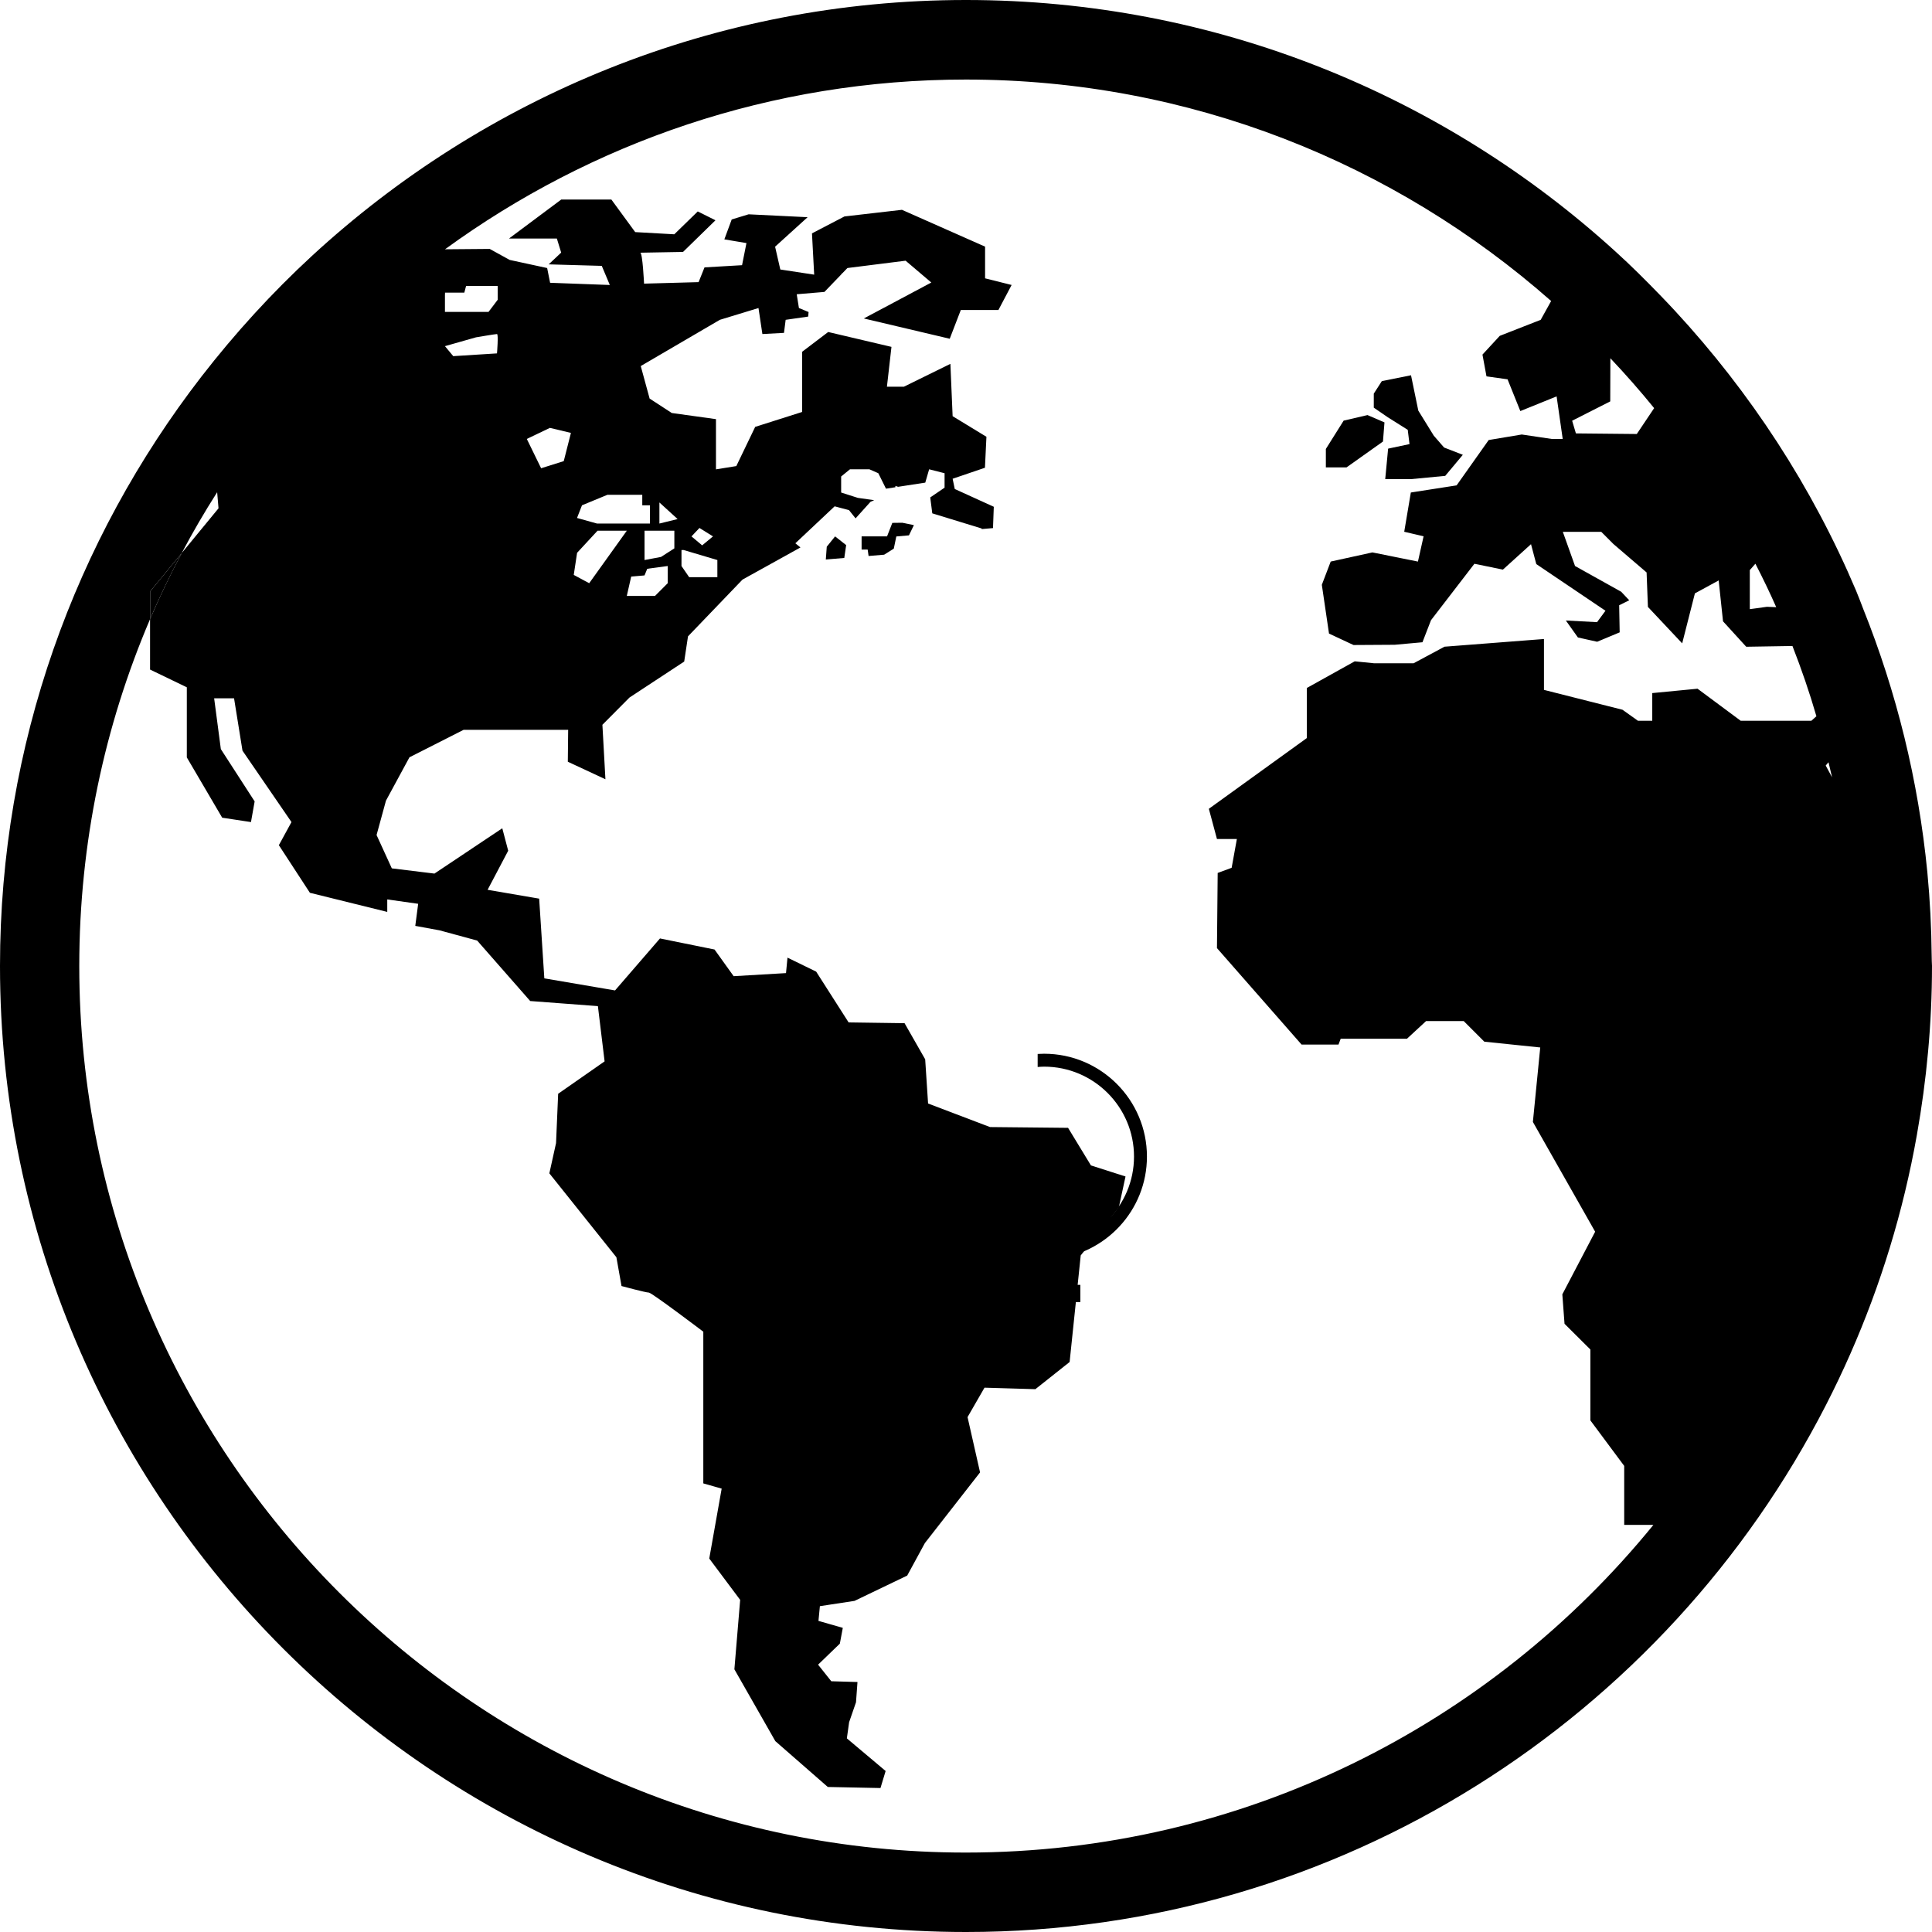
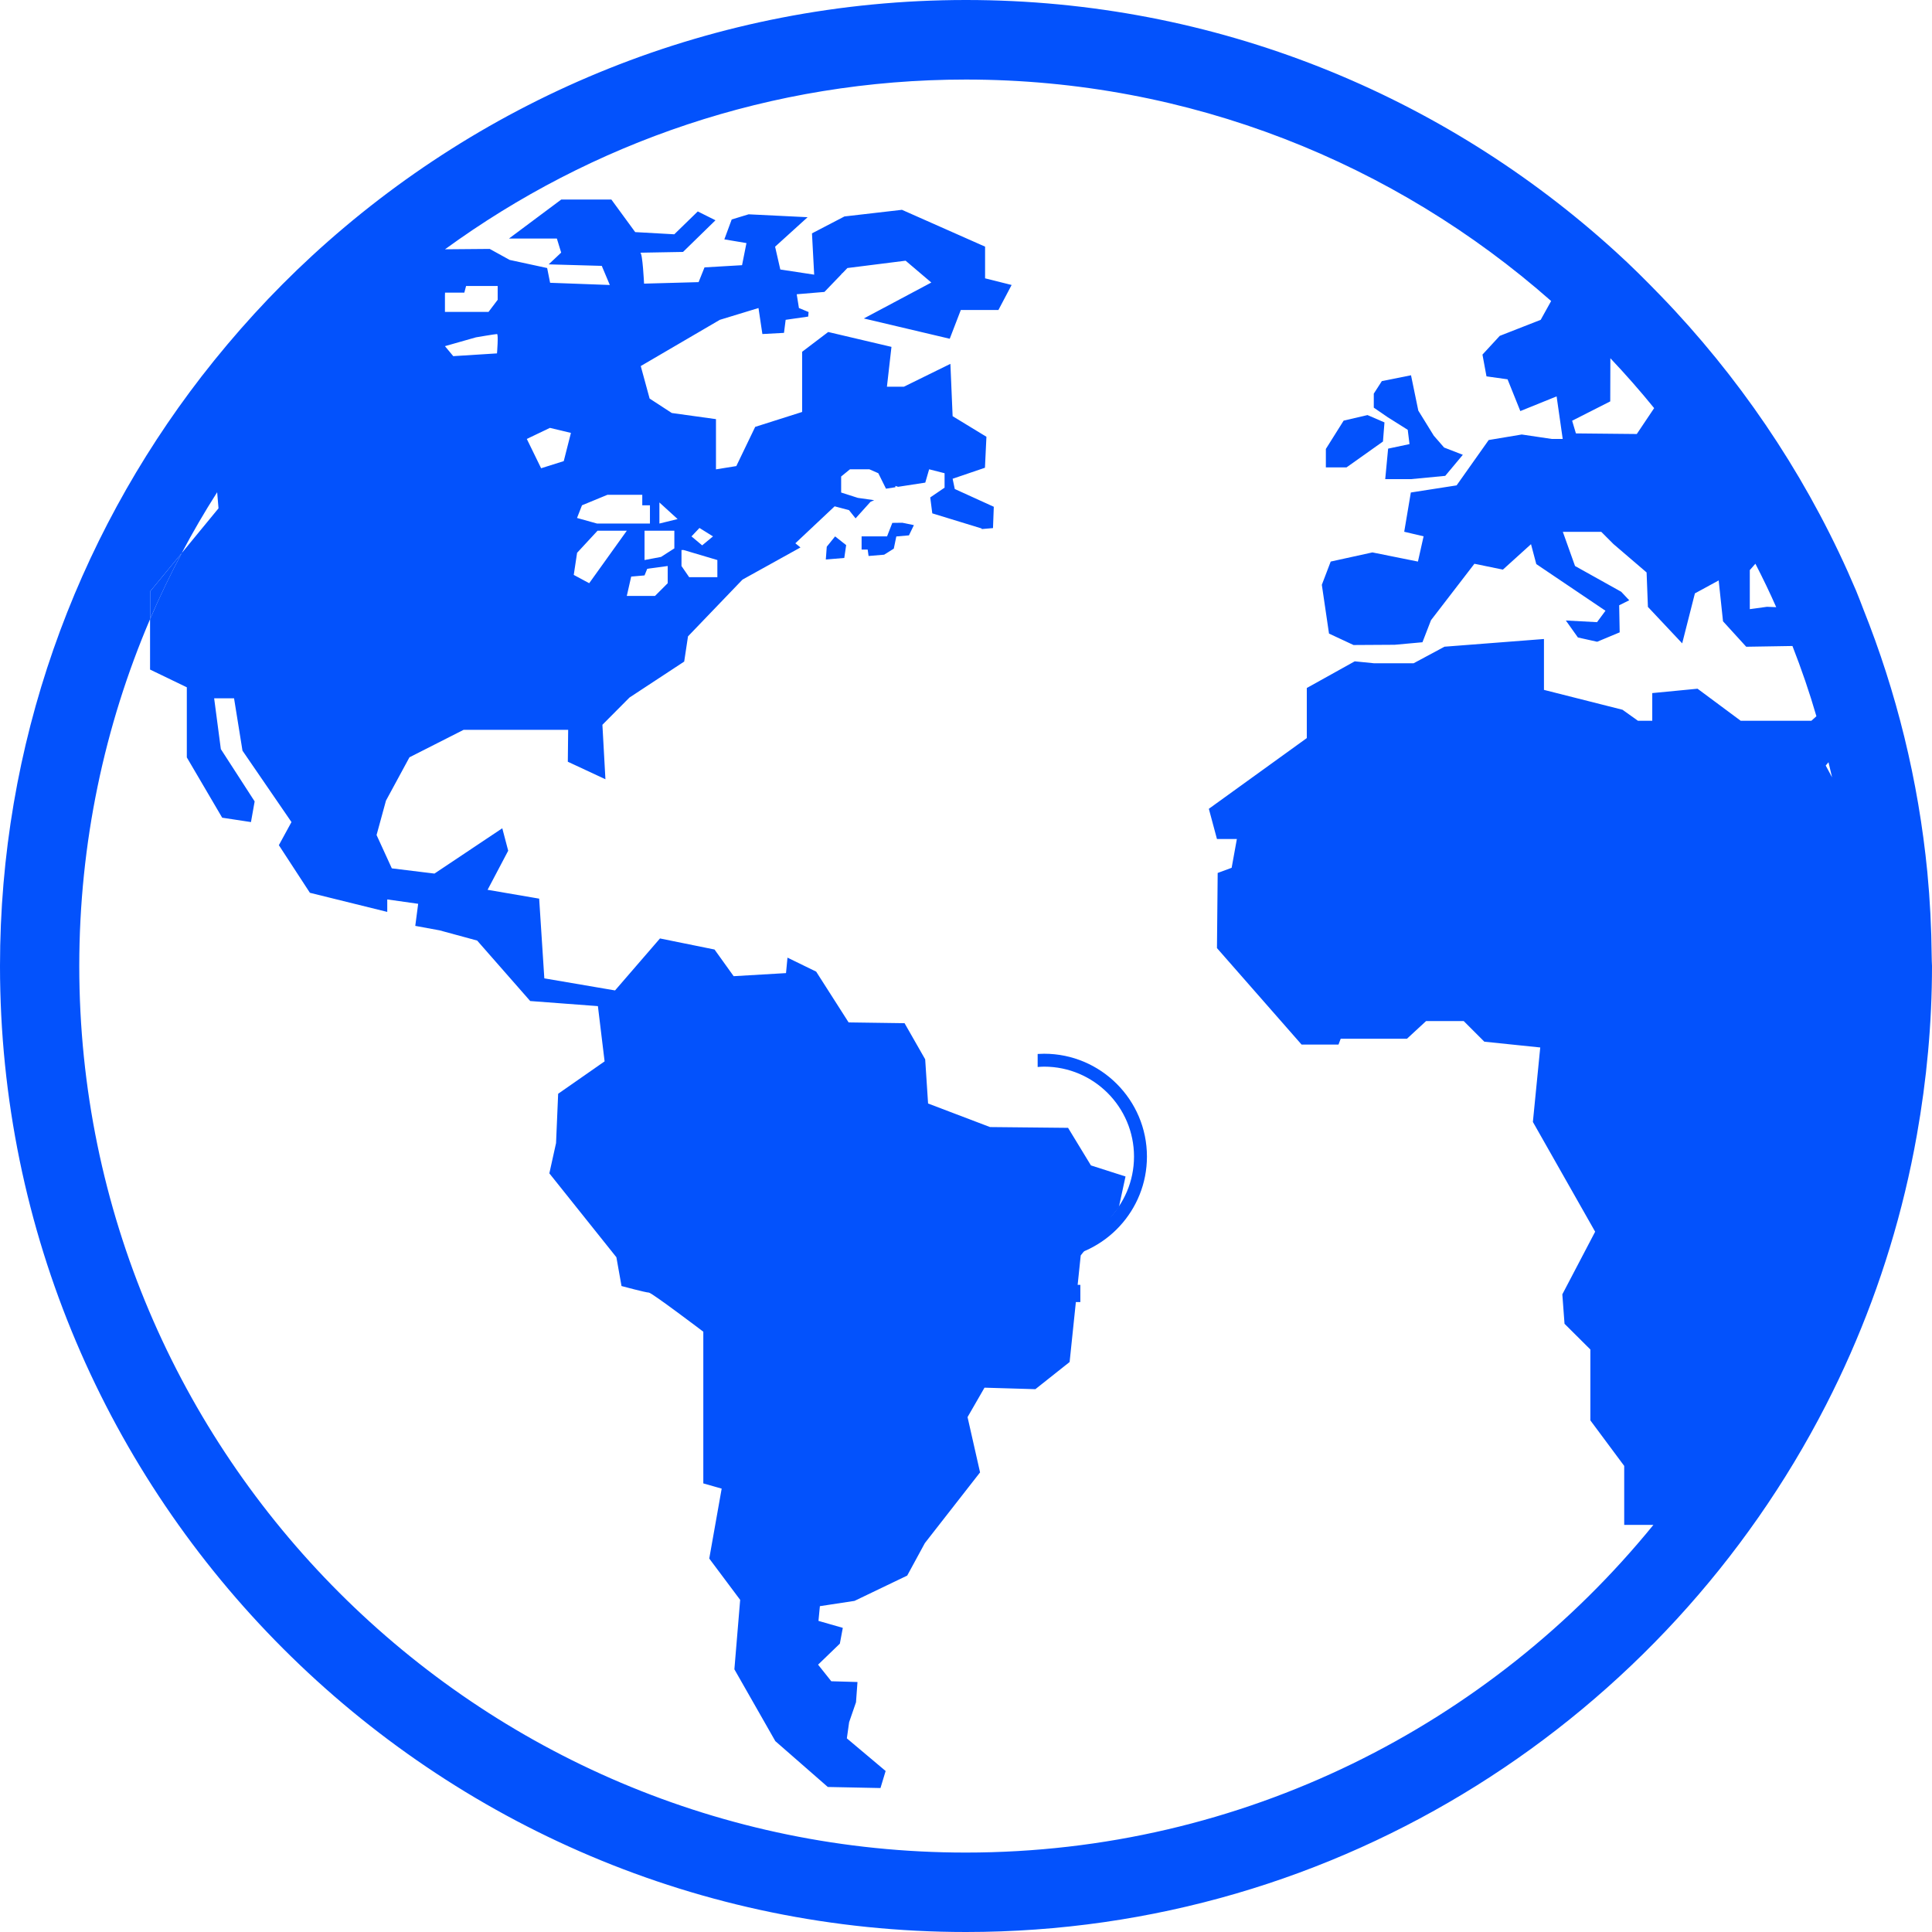
- <svg xmlns="http://www.w3.org/2000/svg" fill="#000000" version="1.1" id="Capa_1" width="800px" height="800px" viewBox="0 0 356.926 356.926" xml:space="preserve">
+ <svg xmlns="http://www.w3.org/2000/svg" fill="#0352fc" version="1.1" id="Capa_1" width="2000px" height="2000px" viewBox="0 0 356.926 356.926" xml:space="preserve">
  <g>
    <g>
      <path d="M211.89,213.669c0-10.475-8.521-18.997-18.996-18.997c-0.401,0-0.799,0.017-1.193,0.041v2.406    c0.396-0.028,0.79-0.061,1.193-0.061c9.158,0,16.608,7.452,16.608,16.611s-7.45,16.61-16.608,16.61    c-0.269,0-0.53-0.027-0.795-0.041v0.897v1.509v4.723H186.2v3.182h13.388v-3.182h-5.104v-4.774    C204.218,231.781,211.89,223.607,211.89,213.669z" />
      <g>
        <polygon points="260.072,79.408 260.398,82.045 256.447,82.882 255.913,88.517 260.677,88.517 266.998,87.913 270.251,84.021      266.788,82.678 264.883,80.488 262.024,75.858 260.677,69.329 255.286,70.409 253.799,72.721 253.799,75.312 256.378,77.084         " />
        <polygon points="255.495,81.569 255.773,78.037 252.637,76.683 248.233,77.706 244.945,82.94 244.945,86.344 248.768,86.344         " />
        <path d="M164.852,96.598l-0.976,2.498h-4.7v2.428h1.121c0,0,0.07,0.511,0.168,1.191l2.876-0.238l1.783-1.121l0.465-2.248     l2.335-0.204l0.912-1.888l-2.138-0.442L164.852,96.598z" />
        <polygon points="152.739,101.001 152.565,103.366 155.976,103.081 156.324,100.705 154.279,99.096    " />
        <path d="M356.868,176.633c-0.047-5.223-0.313-10.398-0.802-15.505c-1.662-17.01-5.717-33.311-11.828-48.589     c-0.441-1.127-0.859-2.283-1.336-3.41c-8.121-19.183-19.531-36.646-33.474-51.721c-0.906-0.987-1.835-1.952-2.765-2.916     c-2.649-2.736-5.333-5.415-8.156-7.971C266.788,17.631,224.642,0,178.463,0C131.896,0,89.447,17.957,57.635,47.271     c-7.413,6.832-14.221,14.303-20.408,22.285C13.919,99.717,0,137.49,0,178.463c0,98.398,80.059,178.463,178.463,178.463     c69.225,0,129.316-39.643,158.897-97.399c6.32-12.327,11.247-25.491,14.569-39.294c0.837-3.486,1.58-7.018,2.208-10.585     c1.801-10.137,2.788-20.56,2.788-31.196C356.902,177.859,356.868,177.249,356.868,176.633z M323.278,105.306l1.022-1.162     c1.359,2.637,2.649,5.304,3.846,8.028l-1.708-0.07l-3.172,0.436v-7.233H323.278z M297.484,74.156l0.023-7.971     c2.812,2.975,5.508,6.036,8.087,9.214l-3.207,4.781l-11.247-0.111l-0.696-2.341L297.484,74.156z M82.214,54.364v-0.302h3.567     l0.325-1.226h5.838v2.55l-1.691,2.236h-8.052v-3.259H82.214z M87.925,62.323c0,0,3.578-0.61,3.892-0.61c0.296,0,0,3.573,0,3.573     l-8.081,0.511l-1.534-1.847L87.925,62.323z M334.642,133.156h-13.06l-7.971-5.92l-8.365,0.808v5.112h-2.648l-2.848-2.033     l-14.512-3.671v-9.4l-18.38,1.423l-5.705,3.062h-7.285l-3.59-0.36l-8.854,4.926v9.254l-18.097,13.065l1.5,5.583h3.677     l-0.964,5.315l-2.58,0.953l-0.133,13.884l15.633,17.823h6.819l0.407-1.081h12.246l3.531-3.265h6.948l3.812,3.811l10.328,1.069     l-1.359,13.757l11.503,20.28l-6.064,11.572l0.406,5.438l4.775,4.752v13.095l6.251,8.412v10.897h5.391     c-30.046,36.913-75.823,60.534-127.026,60.534c-90.312,0-163.783-73.454-163.783-163.777c0-22.732,4.665-44.401,13.077-64.089     v-5.106l5.855-7.11c2.033-3.846,4.212-7.582,6.542-11.235l0.25,2.974l-6.791,8.261c-2.108,3.985-4.084,8.052-5.855,12.217v9.312     l6.791,3.276v12.955l6.535,11.136l5.316,0.808l0.68-3.817l-6.245-9.661l-1.237-9.388h3.677l1.557,9.673l9.051,13.193l-2.33,4.27     l5.734,8.795l14.291,3.532v-2.306l5.711,0.808l-0.534,4.078l4.484,0.825l6.948,1.888l9.8,11.171l12.507,0.941l1.237,10.207     l-8.58,5.984l-0.39,9.115l-1.237,5.588l12.386,15.5l0.947,5.32c0,0,4.49,1.209,5.048,1.209c0.535,0,10.062,7.227,10.062,7.227     v28.024l3.393,0.964l-2.294,12.92l5.71,7.634l-1.068,12.827l7.563,13.269l9.696,8.47l9.731,0.197l0.952-3.148l-7.163-6.029     l0.418-2.986l1.272-3.684l0.273-3.741l-4.839-0.14l-2.44-3.066l4.021-3.881l0.546-2.916l-4.496-1.29l0.261-2.719l6.402-0.976     l9.73-4.672l3.265-6.006l10.196-13.06l-2.312-10.213l3.131-5.438l9.399,0.278l6.327-5.02l2.051-19.693l7.04-8.877l1.237-5.704     l-6.39-2.045l-4.224-6.942l-14.419-0.145l-11.444-4.351l-0.534-8.162l-3.811-6.675l-10.335-0.145l-5.995-9.382l-5.298-2.585     l-0.273,2.858l-9.672,0.569l-3.532-4.926l-10.079-2.045l-8.302,9.603l-13.065-2.23l-0.953-14.727l-9.527-1.632l3.805-7.221     l-1.092-4.148l-12.531,8.371l-7.877-0.964l-2.817-6.158l1.737-6.355l4.339-8.005l9.998-5.072h19.322l-0.064,5.891l6.948,3.235     l-0.558-10.062l5.007-5.037l10.103-6.64l0.703-4.659l10.068-10.486l10.707-5.937l-0.941-0.773l7.256-6.826l2.655,0.703     l1.214,1.522l2.76-3.062l0.68-0.296l-3.021-0.43l-3.084-0.987v-2.963l1.632-1.33h3.579l1.655,0.726l1.418,2.858l1.737-0.267     v-0.244l0.5,0.163l5.02-0.772l0.714-2.463l2.852,0.726v2.667l-2.666,1.818h0.018l0.377,2.928l9.115,2.794c0,0,0,0.035,0.023,0.11     l2.079-0.18l0.146-3.939l-7.209-3.282l-0.396-1.894l5.972-2.033l0.273-5.722l-6.245-3.805l-0.412-9.667l-8.581,4.218h-3.143     l0.837-7.355l-11.688-2.748l-4.816,3.654v11.119l-8.673,2.754l-3.486,7.244l-3.758,0.604v-9.277l-8.162-1.133l-4.096-2.667     l-1.639-6.007l14.611-8.54l7.14-2.179l0.72,4.804l3.991-0.215l0.308-2.411l4.166-0.599l0.07-0.842l-1.784-0.738l-0.407-2.544     l5.118-0.43l3.091-3.213l0.18-0.238l0.035,0.012l0.941-0.976l10.753-1.354l4.746,4.032l-12.467,6.64l15.871,3.747l2.045-5.31     h6.948l2.44-4.625l-4.903-1.226v-5.856l-15.359-6.803l-10.62,1.226l-6.001,3.125l0.407,7.628l-6.257-0.953l-0.964-4.212     l6.007-5.449l-10.898-0.535l-3.125,0.953l-1.359,3.677l4.084,0.686l-0.813,4.084l-6.936,0.406l-1.092,2.725L118.987,52.4     c0,0-0.273-5.711-0.703-5.711c-0.389,0,7.901-0.145,7.901-0.145l5.995-5.85l-3.271-1.632l-4.339,4.223l-7.222-0.406l-4.403-6.019     h-9.254L94.03,44.07h8.848l0.796,2.597l-2.307,2.172l9.807,0.279l1.487,3.532l-11.032-0.407l-0.546-2.725l-6.925-1.499     l-3.689-2.033l-8.255,0.069c27.043-19.699,60.284-31.358,96.226-31.358c41.403,0,79.263,15.476,108.124,40.915l-1.929,3.474     l-7.564,2.962l-3.194,3.462l0.743,4.02l3.893,0.546l2.358,5.867l6.704-2.713l1.127,7.86h-2.045l-5.519-0.819l-6.111,1.022     l-5.926,8.377l-8.458,1.319l-1.221,7.25l3.579,0.842l-1.046,4.665l-8.412-1.69l-7.703,1.69l-1.639,4.293l1.325,9.01l4.531,2.115     l7.61-0.046l5.123-0.465l1.58-4.078l8.018-10.422l5.264,1.081l5.193-4.7l0.976,3.678l12.78,8.621l-1.557,2.108l-5.763-0.308     l2.23,3.137l3.556,0.79l4.159-1.737l-0.093-5.002l1.859-0.923l-1.487-1.575l-8.528-4.758l-2.254-6.314h7.099l2.243,2.248     l6.134,5.257l0.244,6.367l6.332,6.733l2.348-9.231l4.392-2.394l0.802,7.552l4.287,4.7l8.54-0.139     c1.661,4.247,3.148,8.563,4.427,12.978L334.642,133.156z M97.324,81.092l4.27-2.044l3.881,0.929l-1.324,5.211l-4.183,1.319     L97.324,81.092z M120.073,93.35v3.37h-9.783l-3.689-1.028l0.918-2.341l4.7-1.94h6.437v1.94H120.073z M124.582,98.05v3.259     l-2.463,1.58l-3.044,0.575c0,0,0-4.903,0-5.415H124.582z M121.822,96.72v-3.893l3.363,3.067L121.822,96.72z M123.355,104.568     v3.178l-2.347,2.347h-5.211l0.813-3.573l2.463-0.215l0.5-1.226L123.355,104.568z M110.39,98.05h5.408l-6.948,9.696l-2.852-1.534     l0.616-4.084L110.39,98.05z M132.529,103.464v3.166h-5.211l-1.417-2.062v-2.951h0.406L132.529,103.464z M127.748,99.096     l1.475-1.557l2.498,1.557l-1.999,1.656L127.748,99.096z M337.291,141.428l0.511-0.61c0.232,0.93,0.441,1.859,0.662,2.789     L337.291,141.428z" />
        <path d="M27.734,109.268v5.106c1.771-4.177,3.747-8.231,5.855-12.223L27.734,109.268z" />
      </g>
    </g>
  </g>
</svg>
